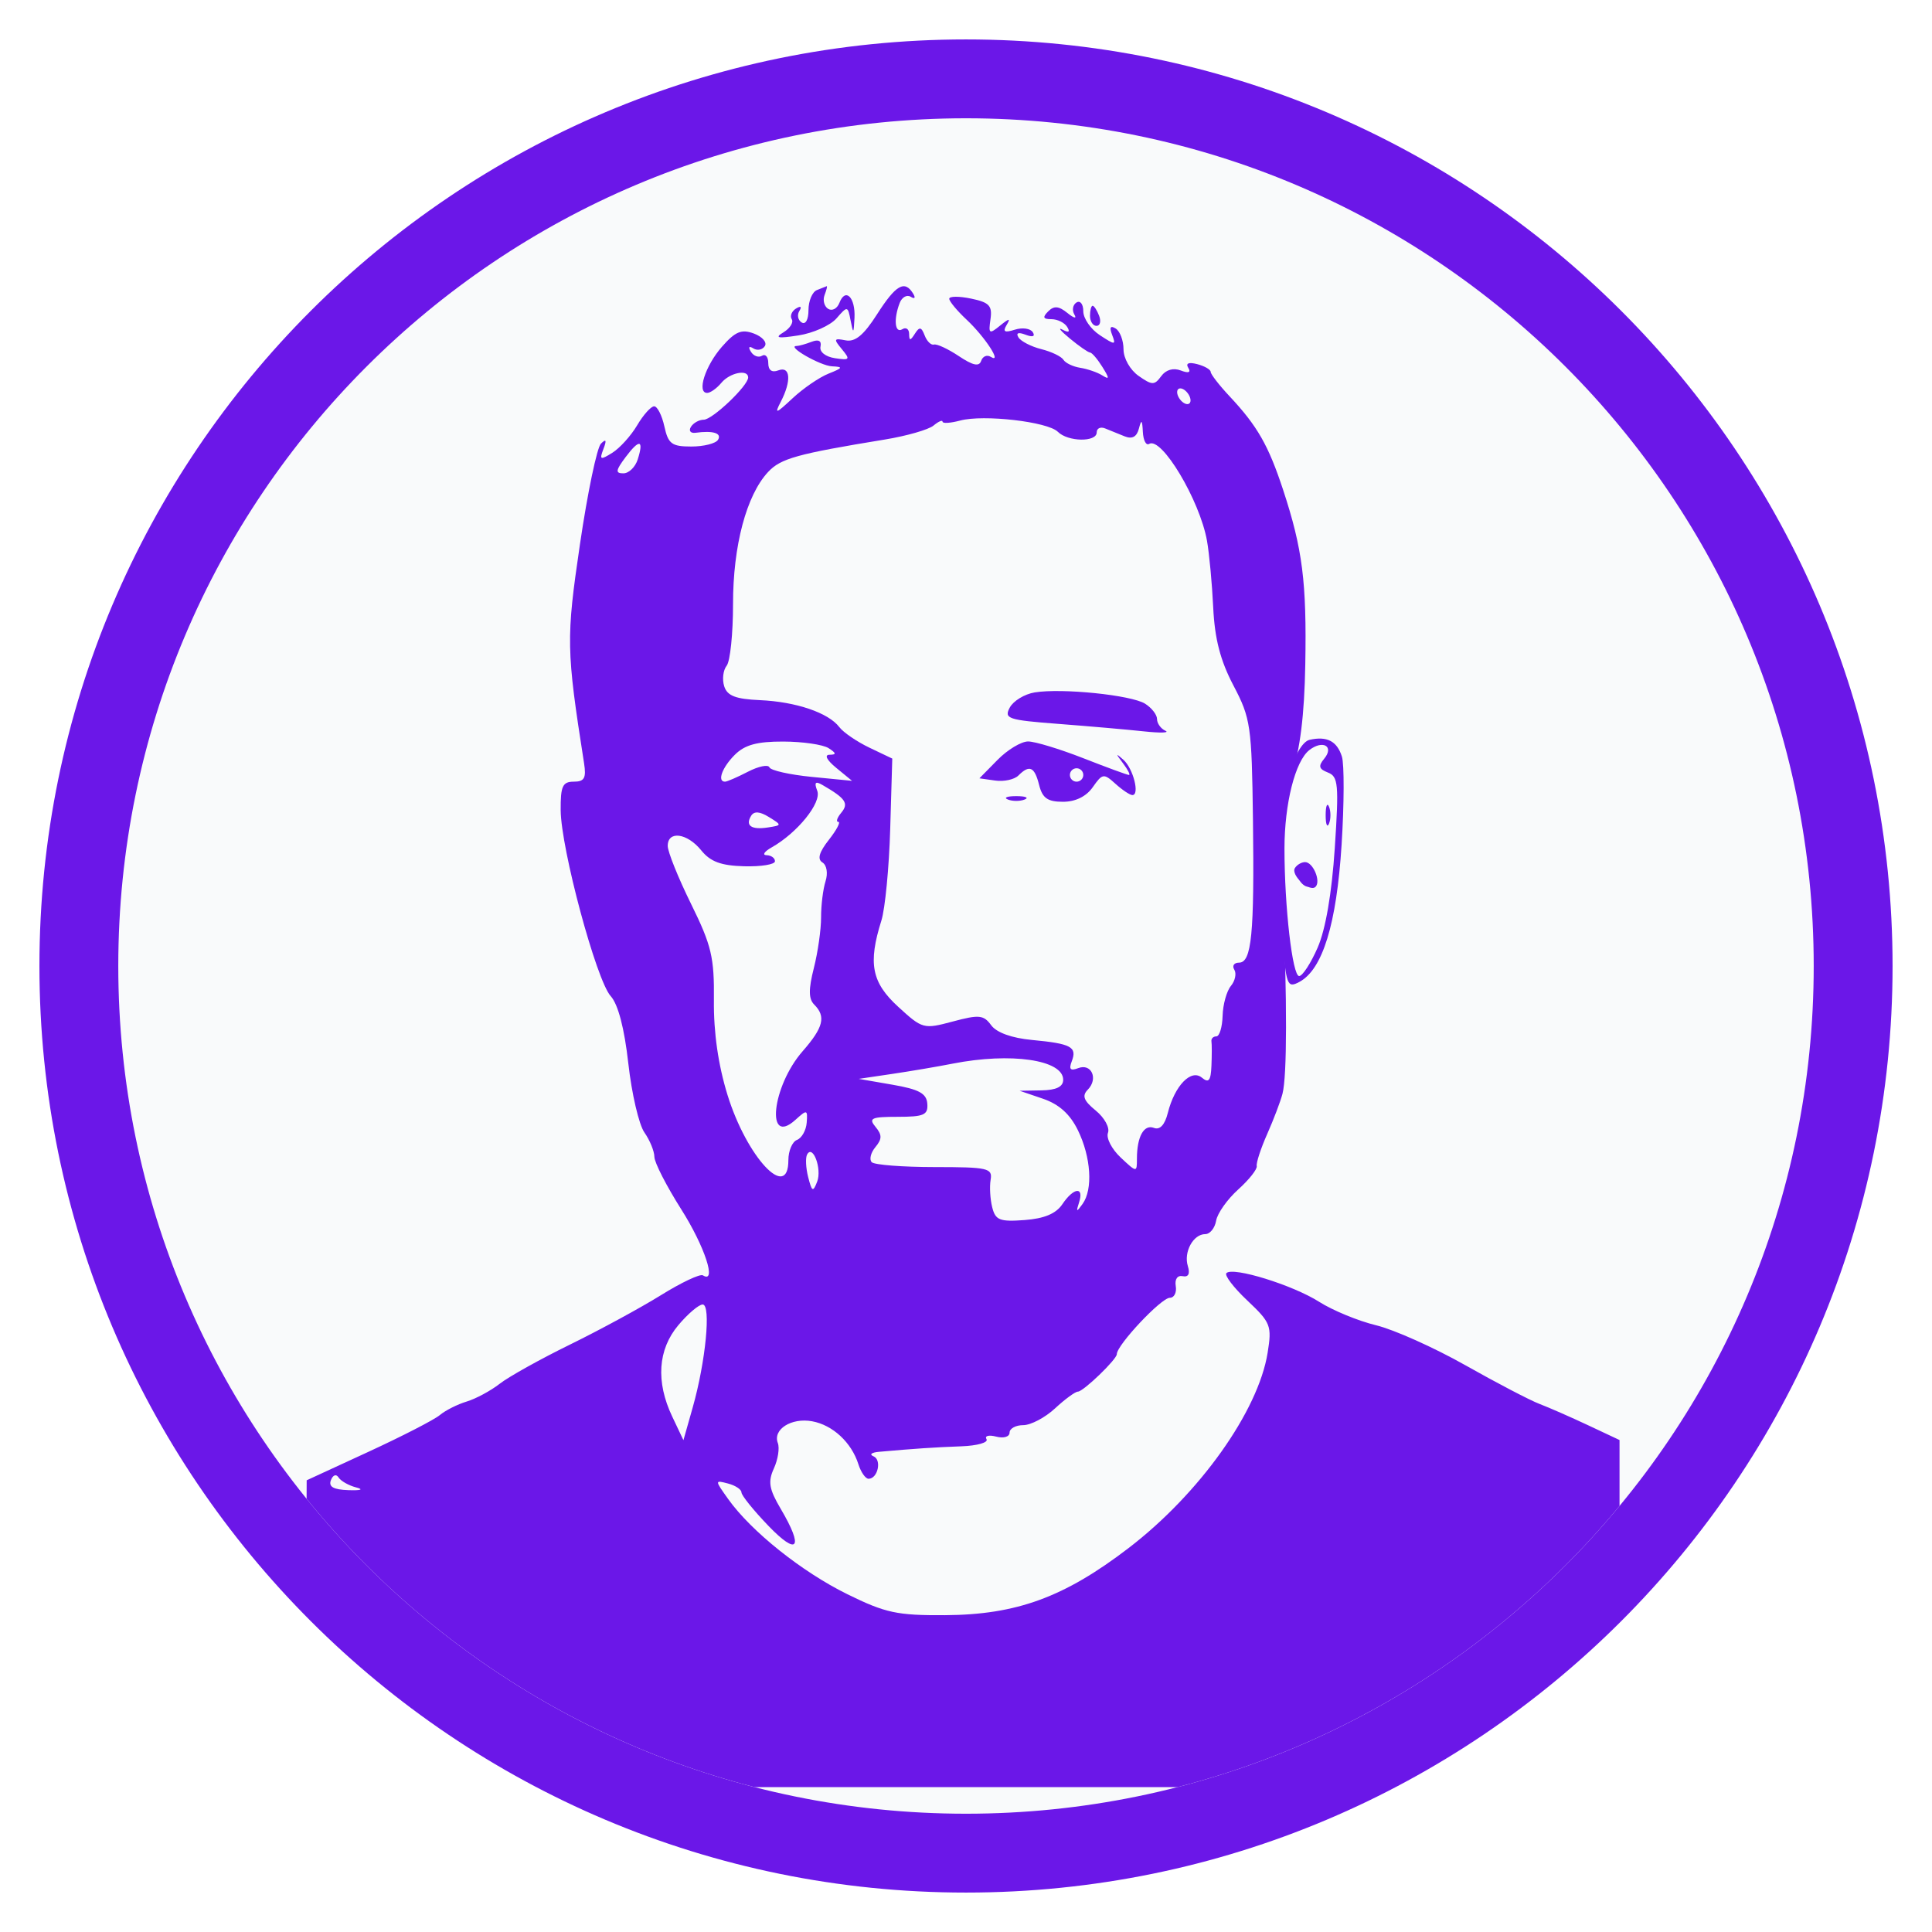
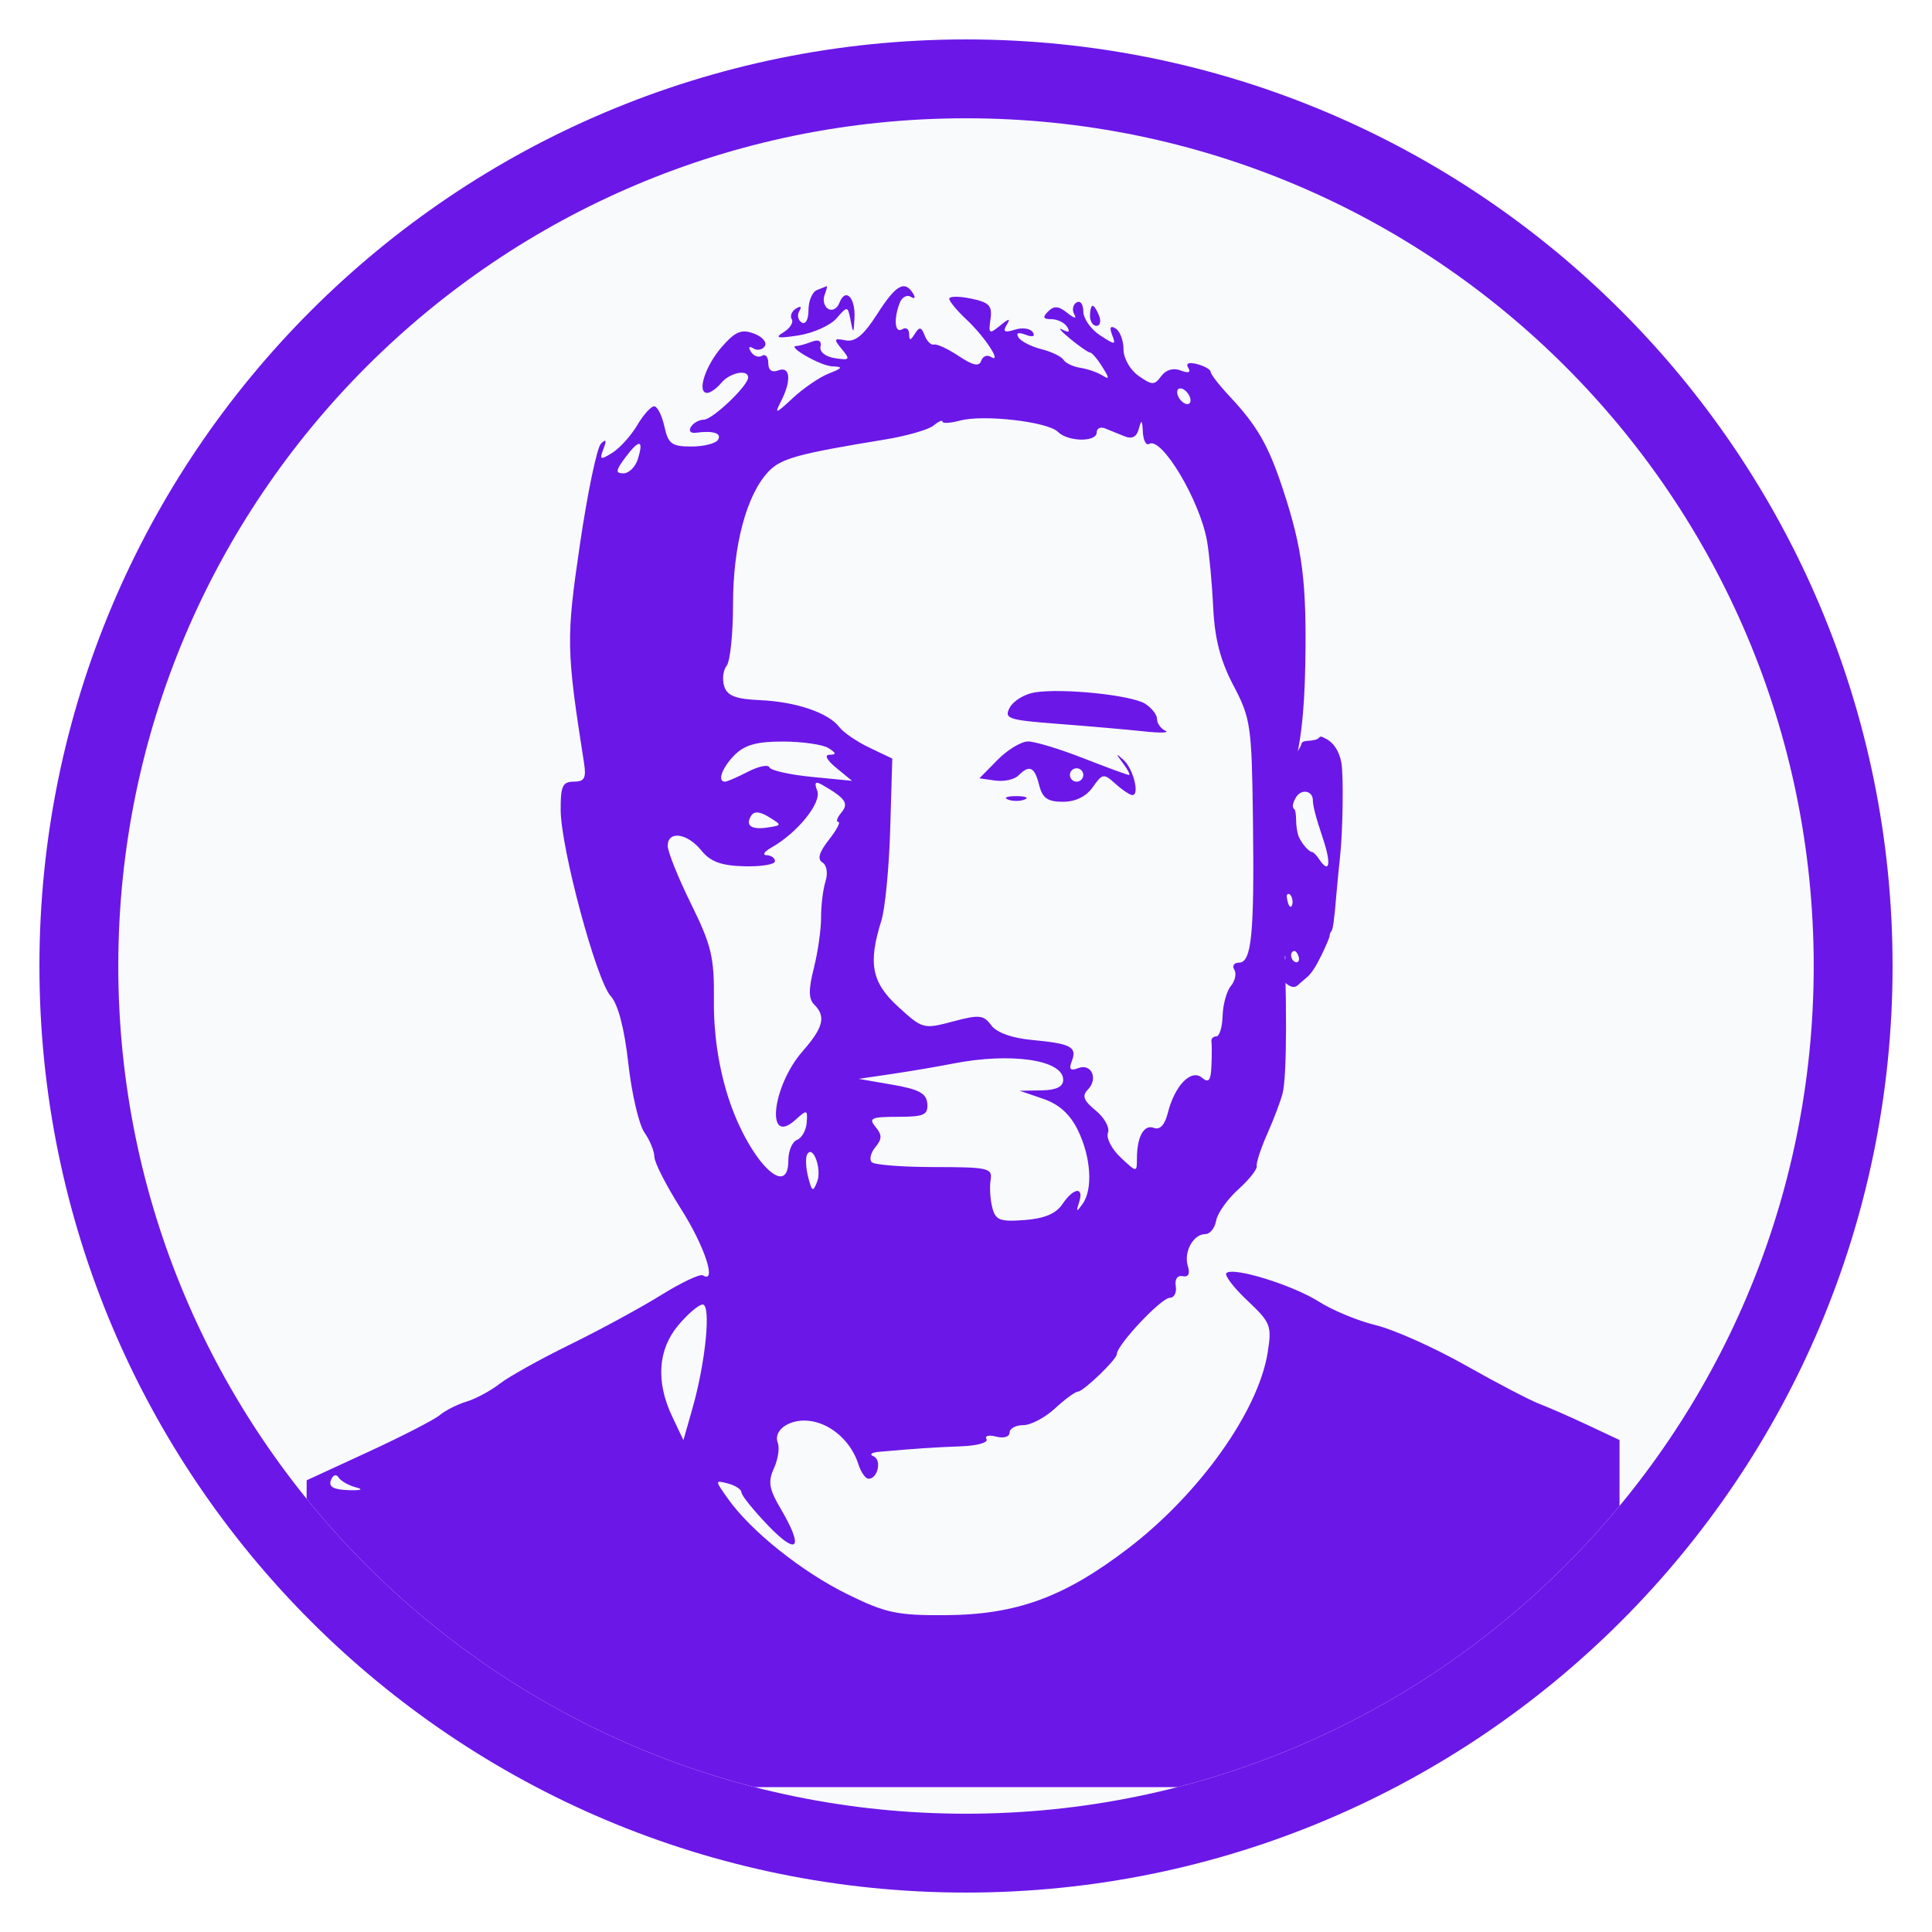
<svg xmlns="http://www.w3.org/2000/svg" viewBox="0 0 245 245" fill="#6b17e8" height="256" width="256">
  <defs>
    <clipPath id="portrait-circle">
      <circle cx="122.5" cy="122.5" r="107.5" />
    </clipPath>
  </defs>
  <circle cx="122.5" cy="122.5" r="112.5" fill="#f9fafb" stroke="#6b17e8" stroke-width="10" />
  <g clip-path="url(#portrait-circle)">
    <g transform="translate(18.375 18.375) scale(.85)">
-       <path fill-rule="evenodd" d="M 100.250 21.662 C 99.563 21.940, 99 23.281, 99 24.642 C 99 26.065, 98.568 26.851, 97.984 26.490 C 97.425 26.144, 97.269 25.373, 97.638 24.776 C 98.042 24.123, 97.843 23.979, 97.138 24.415 C 96.494 24.813, 96.209 25.529, 96.505 26.008 C 96.800 26.486, 96.245 27.364, 95.271 27.959 C 93.893 28.801, 94.388 28.904, 97.500 28.423 C 99.700 28.083, 102.255 26.939, 103.178 25.881 C 104.822 23.995, 104.864 24.002, 105.291 26.229 C 105.679 28.244, 105.743 28.197, 105.864 25.809 C 106.019 22.737, 104.508 21.234, 103.612 23.569 C 103.283 24.426, 102.530 24.828, 101.939 24.462 C 101.348 24.097, 101.105 23.168, 101.400 22.399 C 101.696 21.629, 101.839 21.036, 101.719 21.079 C 101.598 21.122, 100.938 21.385, 100.250 21.662 M 109.228 25.272 C 107.239 28.387, 105.967 29.440, 104.532 29.157 C 102.779 28.812, 102.719 28.957, 103.984 30.481 C 105.266 32.025, 105.165 32.156, 102.952 31.822 C 101.540 31.609, 100.623 30.881, 100.791 30.104 C 100.980 29.227, 100.514 28.973, 99.459 29.377 C 98.567 29.720, 97.562 30, 97.227 30 C 95.627 30, 100.756 32.949, 102.500 33.032 C 104.215 33.113, 104.143 33.269, 102 34.121 C 100.625 34.667, 98.204 36.326, 96.620 37.807 C 94.116 40.149, 93.888 40.216, 94.870 38.316 C 96.486 35.192, 96.308 32.945, 94.500 33.638 C 93.537 34.008, 93 33.618, 93 32.548 C 93 31.632, 92.581 31.141, 92.069 31.457 C 91.557 31.774, 90.813 31.506, 90.415 30.862 C 89.979 30.157, 90.123 29.958, 90.776 30.362 C 91.373 30.731, 92.147 30.571, 92.495 30.008 C 92.843 29.444, 92.101 28.603, 90.845 28.138 C 89.004 27.457, 88.085 27.837, 86.100 30.100 C 83.598 32.951, 82.298 37, 83.884 37 C 84.363 37, 85.315 36.325, 86 35.500 C 87.265 33.976, 90 33.426, 90 34.695 C 90 35.928, 84.667 41, 83.372 41 C 82.682 41, 81.821 41.480, 81.459 42.067 C 81.096 42.654, 81.407 43.050, 82.150 42.948 C 84.767 42.589, 86.111 43.011, 85.500 44 C 85.160 44.550, 83.369 45, 81.520 45 C 78.598 45, 78.073 44.608, 77.500 42 C 77.138 40.350, 76.452 39, 75.977 39 C 75.502 39, 74.360 40.274, 73.440 41.832 C 72.520 43.390, 70.854 45.234, 69.739 45.931 C 67.936 47.057, 67.788 46.992, 68.414 45.349 C 68.918 44.028, 68.810 43.806, 68.038 44.571 C 67.443 45.161, 66.034 51.911, 64.907 59.571 C 62.830 73.679, 62.860 75.283, 65.519 92.250 C 65.866 94.467, 65.567 95, 63.975 95 C 62.313 95, 62.005 95.675, 62.030 99.250 C 62.070 104.993, 67.349 124.623, 69.489 126.988 C 70.600 128.215, 71.533 131.783, 72.123 137.051 C 72.625 141.540, 73.703 146.165, 74.518 147.329 C 75.333 148.493, 76.004 150.132, 76.010 150.973 C 76.015 151.813, 77.815 155.331, 80.010 158.790 C 83.521 164.325, 85.373 169.966, 83.247 168.652 C 82.832 168.396, 80.020 169.724, 76.997 171.603 C 73.973 173.483, 67.870 176.799, 63.432 178.973 C 58.995 181.147, 54.270 183.780, 52.932 184.825 C 51.595 185.870, 49.375 187.065, 48 187.481 C 46.625 187.896, 44.825 188.804, 44 189.498 C 43.175 190.192, 38.368 192.665, 33.318 194.993 L 24.136 199.227 24.037 222.114 L 23.938 245 121.969 245 L 220 245 220 219.110 L 220 193.220 215.282 191.002 C 212.686 189.782, 209.424 188.352, 208.032 187.823 C 206.639 187.294, 201.675 184.702, 197 182.062 C 192.325 179.422, 186.331 176.739, 183.680 176.099 C 181.029 175.459, 177.204 173.883, 175.180 172.596 C 171.246 170.095, 162.331 167.336, 161.351 168.316 C 161.026 168.641, 162.431 170.484, 164.475 172.411 C 167.969 175.707, 168.149 176.170, 167.499 180.208 C 166.095 188.931, 157.336 201.233, 146.765 209.330 C 137.169 216.680, 130.042 219.287, 119.377 219.351 C 112.214 219.394, 110.491 219.024, 104.785 216.215 C 98.007 212.878, 90.446 206.840, 87.019 202.026 C 85.003 199.196, 85.003 199.188, 86.998 199.710 C 88.099 199.998, 89 200.594, 89 201.035 C 89 201.476, 90.800 203.710, 93 206 C 97.417 210.597, 98.332 209.371, 94.866 203.498 C 93.117 200.533, 92.932 199.445, 93.840 197.453 C 94.448 196.117, 94.713 194.415, 94.428 193.672 C 93.647 191.638, 96.441 189.859, 99.535 190.421 C 102.612 190.978, 105.413 193.576, 106.445 196.827 C 106.824 198.022, 107.506 199, 107.960 199 C 109.347 199, 109.967 196.162, 108.694 195.644 C 108.037 195.376, 108.400 195.078, 109.500 194.980 C 114.879 194.500, 117.859 194.301, 121.809 194.157 C 124.179 194.071, 125.866 193.592, 125.558 193.093 C 125.249 192.595, 125.898 192.422, 126.999 192.710 C 128.118 193.003, 129 192.741, 129 192.117 C 129 191.502, 129.920 191, 131.044 191 C 132.168 191, 134.301 189.875, 135.783 188.500 C 137.266 187.125, 138.801 186, 139.194 186 C 139.997 186, 145 181.185, 145 180.412 C 145 179.046, 151.624 172, 152.909 172 C 153.557 172, 153.955 171.213, 153.794 170.250 C 153.621 169.223, 154.048 168.614, 154.825 168.775 C 155.680 168.953, 155.954 168.420, 155.598 167.275 C 154.944 165.173, 156.400 162.500, 158.200 162.500 C 158.900 162.500, 159.627 161.600, 159.816 160.500 C 160.004 159.400, 161.487 157.304, 163.110 155.842 C 164.733 154.380, 165.978 152.805, 165.876 152.342 C 165.774 151.879, 166.478 149.725, 167.441 147.555 C 168.403 145.385, 169.428 142.685, 169.719 141.555 C 170.402 138.898, 170.420 127.706, 169.765 112 C 169.329 101.557, 169.546 98.595, 171.083 94 C 172.350 90.213, 172.984 85.073, 173.118 77.500 C 173.337 65.231, 172.710 60.286, 169.822 51.500 C 167.632 44.835, 165.975 41.937, 161.819 37.500 C 160.274 35.850, 159.007 34.215, 159.005 33.867 C 159.002 33.518, 158.099 32.998, 156.999 32.710 C 155.725 32.377, 155.239 32.578, 155.663 33.263 C 156.093 33.960, 155.695 34.097, 154.537 33.653 C 153.424 33.226, 152.320 33.547, 151.623 34.502 C 150.614 35.881, 150.270 35.877, 148.250 34.462 C 146.986 33.577, 146 31.841, 146 30.502 C 146 29.191, 145.474 27.793, 144.830 27.395 C 144.043 26.909, 143.869 27.217, 144.300 28.339 C 144.893 29.885, 144.759 29.888, 142.470 28.388 C 141.111 27.498, 140 25.895, 140 24.826 C 140 23.757, 139.543 23.165, 138.984 23.510 C 138.425 23.856, 138.286 24.670, 138.676 25.319 C 139.065 25.969, 138.603 25.867, 137.650 25.092 C 136.336 24.026, 135.634 23.966, 134.758 24.842 C 133.881 25.719, 133.998 26, 135.241 26 C 136.144 26, 137.203 26.520, 137.595 27.155 C 138.066 27.916, 137.831 28.057, 136.905 27.568 C 136.132 27.160, 136.625 27.755, 138 28.891 C 139.375 30.026, 140.729 30.966, 141.009 30.978 C 141.290 30.990, 142.110 31.947, 142.833 33.105 C 143.922 34.848, 143.920 35.068, 142.824 34.384 C 142.096 33.929, 140.620 33.421, 139.543 33.254 C 138.467 33.086, 137.338 32.547, 137.033 32.054 C 136.729 31.562, 135.243 30.848, 133.731 30.469 C 132.218 30.089, 130.687 29.302, 130.327 28.719 C 129.914 28.052, 130.306 27.904, 131.388 28.319 C 132.444 28.724, 132.859 28.581, 132.468 27.948 C 132.118 27.382, 130.913 27.210, 129.791 27.566 C 128.243 28.058, 127.947 27.886, 128.567 26.857 C 129.187 25.827, 128.953 25.850, 127.595 26.953 C 125.961 28.280, 125.836 28.198, 126.153 26.004 C 126.444 23.993, 125.972 23.493, 123.250 22.928 C 121.463 22.556, 120 22.567, 120 22.952 C 120 23.337, 121.166 24.742, 122.592 26.076 C 125.347 28.653, 127.994 32.732, 126.185 31.614 C 125.627 31.270, 124.986 31.543, 124.759 32.223 C 124.462 33.114, 123.533 32.914, 121.424 31.506 C 119.816 30.433, 118.150 29.659, 117.722 29.787 C 117.294 29.914, 116.669 29.302, 116.333 28.425 C 115.841 27.144, 115.556 27.093, 114.876 28.166 C 114.192 29.246, 114.028 29.251, 114.015 28.191 C 114.007 27.471, 113.550 27.160, 113 27.500 C 111.889 28.187, 111.670 26.022, 112.605 23.588 C 112.937 22.721, 113.682 22.303, 114.259 22.660 C 114.872 23.039, 115.012 22.829, 114.595 22.155 C 113.343 20.127, 112.024 20.893, 109.228 25.272 M 141 25.500 C 141 26.325, 141.436 27, 141.969 27 C 142.501 27, 142.678 26.325, 142.362 25.500 C 142.045 24.675, 141.609 24, 141.393 24 C 141.177 24, 141 24.675, 141 25.500 M 154 36.882 C 154 37.432, 154.450 38.160, 155 38.500 C 155.550 38.840, 156 38.668, 156 38.118 C 156 37.568, 155.550 36.840, 155 36.500 C 154.450 36.160, 154 36.332, 154 36.882 M 121.626 41.125 C 120.182 41.511, 119 41.586, 119 41.291 C 119 40.996, 118.395 41.257, 117.657 41.870 C 116.918 42.483, 113.655 43.420, 110.407 43.953 C 97.277 46.103, 94.857 46.776, 92.971 48.801 C 89.738 52.271, 87.737 59.812, 87.744 68.500 C 87.747 72.900, 87.319 77.041, 86.792 77.702 C 86.266 78.363, 86.101 79.742, 86.426 80.766 C 86.878 82.192, 88.125 82.676, 91.758 82.837 C 97.137 83.075, 101.979 84.719, 103.599 86.857 C 104.203 87.654, 106.228 89.038, 108.099 89.931 L 111.500 91.555 111.194 102.028 C 111.026 107.787, 110.434 113.947, 109.878 115.715 C 107.865 122.121, 108.417 124.951, 112.385 128.586 C 116.003 131.900, 116.173 131.946, 120.530 130.781 C 124.457 129.730, 125.130 129.796, 126.257 131.337 C 127.059 132.434, 129.327 133.252, 132.352 133.535 C 138.181 134.082, 139.101 134.573, 138.283 136.706 C 137.818 137.915, 138.071 138.187, 139.244 137.737 C 141.221 136.978, 142.265 139.327, 140.672 140.949 C 139.773 141.864, 140.049 142.590, 141.858 144.069 C 143.155 145.128, 143.975 146.623, 143.680 147.391 C 143.386 148.159, 144.237 149.813, 145.572 151.068 C 147.976 153.326, 148 153.328, 148 151.256 C 148 147.966, 149.042 146.079, 150.541 146.654 C 151.427 146.994, 152.162 146.202, 152.607 144.428 C 153.632 140.347, 156.074 137.816, 157.691 139.159 C 158.715 140.008, 159.026 139.620, 159.118 137.372 C 159.184 135.793, 159.184 134.162, 159.118 133.750 C 159.053 133.338, 159.382 133, 159.848 133 C 160.314 133, 160.735 131.619, 160.783 129.931 C 160.831 128.243, 161.388 126.237, 162.021 125.474 C 162.654 124.712, 162.882 123.618, 162.527 123.044 C 162.172 122.470, 162.488 122, 163.228 122 C 165.115 122, 165.529 117.757, 165.311 100.666 C 165.132 86.651, 164.971 85.546, 162.407 80.666 C 160.445 76.933, 159.606 73.697, 159.381 69 C 159.209 65.425, 158.791 60.946, 158.451 59.047 C 157.370 53.005, 151.669 43.468, 149.822 44.610 C 149.370 44.890, 148.948 44.079, 148.884 42.809 C 148.793 41.001, 148.666 40.895, 148.297 42.323 C 147.977 43.560, 147.290 43.932, 146.163 43.477 C 145.248 43.109, 143.938 42.578, 143.250 42.297 C 142.563 42.016, 142 42.284, 142 42.893 C 142 44.375, 137.708 44.308, 136.203 42.803 C 134.695 41.295, 125.113 40.192, 121.626 41.125 M 71.703 46.598 C 70.224 48.575, 70.168 49, 71.386 49 C 72.200 49, 73.162 48.066, 73.524 46.925 C 74.468 43.950, 73.777 43.826, 71.703 46.598 M 132.750 81.683 C 131.237 81.930, 129.563 82.947, 129.031 83.943 C 128.143 85.601, 128.751 85.805, 136.281 86.379 C 140.801 86.724, 146.525 87.224, 149 87.491 C 151.475 87.758, 152.938 87.719, 152.250 87.405 C 151.563 87.091, 151 86.304, 151 85.657 C 151 85.010, 150.194 83.978, 149.210 83.363 C 147.147 82.075, 136.805 81.019, 132.750 81.683 M 88 91 C 86.110 92.890, 85.345 95, 86.550 95 C 86.852 95, 88.392 94.332, 89.971 93.515 C 91.551 92.698, 92.991 92.405, 93.172 92.864 C 93.352 93.323, 96.200 93.964, 99.500 94.287 L 105.500 94.875 103.139 92.938 C 101.730 91.781, 101.327 90.994, 102.139 90.985 C 103.194 90.973, 103.163 90.751, 102 90 C 101.175 89.467, 98.138 89.024, 95.250 89.015 C 91.319 89.004, 89.497 89.503, 88 91 M 127.205 91.750 L 124.500 94.500 126.865 94.835 C 128.166 95.019, 129.719 94.681, 130.315 94.085 C 131.975 92.425, 132.725 92.767, 133.411 95.500 C 133.901 97.454, 134.677 98, 136.962 98 C 138.834 98, 140.437 97.215, 141.414 95.819 C 142.854 93.764, 143.050 93.735, 144.800 95.319 C 145.822 96.243, 146.957 97, 147.322 97 C 148.456 97, 147.449 93.041, 145.985 91.736 C 144.809 90.689, 144.799 90.767, 145.921 92.250 C 146.649 93.213, 147.050 94, 146.812 94 C 146.574 94, 143.509 92.875, 140 91.500 C 136.491 90.125, 132.786 89, 131.765 89 C 130.744 89, 128.692 90.237, 127.205 91.750 M 138 94 C 138 94.550, 138.450 95, 139 95 C 139.550 95, 140 94.550, 140 94 C 140 93.450, 139.550 93, 139 93 C 138.450 93, 138 93.450, 138 94 M 100.310 96.366 C 100.987 98.129, 97.355 102.632, 93.500 104.809 C 92.400 105.431, 92.063 105.953, 92.750 105.970 C 93.438 105.986, 94 106.393, 94 106.873 C 94 107.353, 91.935 107.690, 89.411 107.622 C 85.954 107.529, 84.373 106.944, 83.001 105.249 C 80.896 102.651, 78 102.266, 78 104.585 C 78 105.457, 79.567 109.352, 81.483 113.240 C 84.538 119.441, 84.956 121.207, 84.890 127.624 C 84.840 132.430, 85.537 137.274, 86.921 141.744 C 89.796 151.035, 96 157.679, 96 151.469 C 96 150.076, 96.580 148.715, 97.289 148.443 C 97.998 148.170, 98.649 147.012, 98.735 145.868 C 98.883 143.908, 98.785 143.884, 97.045 145.459 C 92.580 149.500, 93.535 140.467, 98.128 135.215 C 101.235 131.661, 101.638 130.038, 99.855 128.255 C 99.008 127.408, 98.994 125.989, 99.801 122.805 C 100.401 120.437, 100.887 117.037, 100.879 115.248 C 100.872 113.460, 101.170 111.041, 101.540 109.873 C 101.927 108.655, 101.730 107.451, 101.077 107.048 C 100.290 106.561, 100.587 105.523, 102.043 103.673 C 103.199 102.203, 103.832 101, 103.450 101 C 103.068 101, 103.266 100.385, 103.890 99.633 C 105.052 98.233, 104.551 97.496, 101.080 95.492 C 100.018 94.879, 99.824 95.099, 100.310 96.366 M 128.750 97.662 C 129.438 97.940, 130.563 97.940, 131.250 97.662 C 131.938 97.385, 131.375 97.158, 130 97.158 C 128.625 97.158, 128.063 97.385, 128.750 97.662 M 90.446 100.087 C 89.534 101.563, 90.474 102.217, 92.953 101.831 C 95.054 101.504, 95.055 101.486, 93.086 100.270 C 91.731 99.435, 90.886 99.376, 90.446 100.087 M 172 108.882 C 172 109.432, 172.450 110.160, 173 110.500 C 173.550 110.840, 174 110.668, 174 110.118 C 174 109.568, 173.550 108.840, 173 108.500 C 172.450 108.160, 172 108.332, 172 108.882 M 120.500 137.069 C 118.300 137.503, 114.250 138.191, 111.500 138.598 L 106.500 139.339 111.540 140.212 C 115.494 140.897, 116.613 141.508, 116.728 143.043 C 116.855 144.721, 116.226 145, 112.315 145 C 108.375 145, 107.924 145.204, 109 146.500 C 109.994 147.698, 109.990 148.307, 108.980 149.524 C 108.284 150.362, 108.041 151.374, 108.439 151.772 C 108.837 152.170, 113.063 152.496, 117.831 152.498 C 125.770 152.500, 126.473 152.659, 126.175 154.384 C 125.997 155.421, 126.102 157.270, 126.409 158.493 C 126.894 160.427, 127.526 160.677, 131.234 160.402 C 134.175 160.184, 135.926 159.451, 136.872 158.043 C 138.551 155.542, 140.144 155.356, 139.374 157.750 C 138.899 159.227, 138.980 159.266, 139.890 158 C 141.460 155.818, 141.156 151.016, 139.194 147 C 138.022 144.601, 136.385 143.124, 133.992 142.306 L 130.500 141.113 133.750 141.056 C 135.971 141.018, 137 140.517, 137 139.475 C 137 136.494, 129.197 135.357, 120.500 137.069 M 98.796 150.622 C 98.531 151.105, 98.602 152.625, 98.954 154 C 99.514 156.193, 99.679 156.275, 100.298 154.664 C 101.027 152.767, 99.650 149.061, 98.796 150.622 M 79.589 176.077 C 76.526 179.717, 76.203 184.519, 78.672 189.721 L 80.344 193.244 81.724 188.372 C 83.666 181.520, 84.491 173, 83.213 173 C 82.644 173, 81.013 174.385, 79.589 176.077 M 27.749 199.212 C 27.373 200.193, 28.127 200.622, 30.360 200.697 C 32.247 200.761, 32.702 200.596, 31.500 200.286 C 30.400 200.001, 29.225 199.333, 28.889 198.800 C 28.541 198.249, 28.051 198.425, 27.749 199.212" />
-       <path fill-rule="evenodd" d="M 173.768 88.754 C 171.548 89.248, 168.998 97.642, 169.006 104.432 C 169.009 107.219, 169.300 113.193, 169.651 117.708 C 170.254 125.449, 170.401 125.856, 172.239 124.872 C 175.704 123.018, 177.785 116.256, 178.535 104.410 C 178.921 98.311, 178.941 92.390, 178.580 91.253 C 177.849 88.950, 176.361 88.177, 173.768 88.754 M 173.727 90.282 C 171.618 91.920, 170.011 98.290, 170.013 105 C 170.015 113.688, 171.203 124, 172.201 124 C 172.702 124, 173.946 122.088, 174.966 119.750 C 176.147 117.041, 177.073 111.655, 177.519 104.899 C 178.146 95.402, 178.039 94.229, 176.497 93.637 C 175.148 93.120, 175.026 92.673, 175.936 91.577 C 177.468 89.731, 175.741 88.718, 173.727 90.282 M 176.158 100 C 176.158 101.375, 176.385 101.938, 176.662 101.250 C 176.940 100.563, 176.940 99.438, 176.662 98.750 C 176.385 98.063, 176.158 98.625, 176.158 100 M 171.570 107.887 C 170.917 108.944, 173.783 111.550, 174.648 110.686 C 175.481 109.852, 174.276 107, 173.090 107 C 172.556 107, 171.871 107.399, 171.570 107.887" />
+       <path fill-rule="evenodd" d="M100.25 21.662C99.563 21.94 99 23.281 99 24.642 99 26.065 98.568 26.851 97.984 26.49 97.425 26.144 97.269 25.373 97.638 24.776 98.042 24.123 97.843 23.979 97.138 24.415 96.494 24.813 96.209 25.529 96.505 26.008 96.8 26.486 96.245 27.364 95.271 27.959 93.893 28.801 94.388 28.904 97.5 28.423 99.7 28.083 102.255 26.939 103.178 25.881 104.822 23.995 104.864 24.002 105.291 26.229 105.679 28.244 105.743 28.197 105.864 25.809 106.019 22.737 104.508 21.234 103.612 23.569 103.283 24.426 102.53 24.828 101.939 24.462 101.348 24.097 101.105 23.168 101.4 22.399 101.696 21.629 101.839 21.036 101.719 21.079 101.598 21.122 100.938 21.385 100.25 21.662M109.228 25.272C107.239 28.387 105.967 29.44 104.532 29.157 102.779 28.812 102.719 28.957 103.984 30.481 105.266 32.025 105.165 32.156 102.952 31.822 101.54 31.609 100.623 30.881 100.791 30.104 100.98 29.227 100.514 28.973 99.459 29.377 98.567 29.72 97.562 30 97.227 30 95.627 30 100.756 32.949 102.5 33.032 104.215 33.113 104.143 33.269 102 34.121 100.625 34.667 98.204 36.326 96.62 37.807 94.116 40.149 93.888 40.216 94.87 38.316 96.486 35.192 96.308 32.945 94.5 33.638 93.537 34.008 93 33.618 93 32.548 93 31.632 92.581 31.141 92.069 31.457 91.557 31.774 90.813 31.506 90.415 30.862 89.979 30.157 90.123 29.958 90.776 30.362 91.373 30.731 92.147 30.571 92.495 30.008 92.843 29.444 92.101 28.603 90.845 28.138 89.004 27.457 88.085 27.837 86.1 30.1 83.598 32.951 82.298 37 83.884 37 84.363 37 85.315 36.325 86 35.5 87.265 33.976 90 33.426 90 34.695 90 35.928 84.667 41 83.372 41 82.682 41 81.821 41.48 81.459 42.067 81.096 42.654 81.407 43.05 82.15 42.948 84.767 42.589 86.111 43.011 85.5 44 85.16 44.55 83.369 45 81.52 45 78.598 45 78.073 44.608 77.5 42 77.138 40.35 76.452 39 75.977 39 75.502 39 74.36 40.274 73.44 41.832 72.52 43.39 70.854 45.234 69.739 45.931 67.936 47.057 67.788 46.992 68.414 45.349 68.918 44.028 68.81 43.806 68.038 44.571 67.443 45.161 66.034 51.911 64.907 59.571 62.83 73.679 62.86 75.283 65.519 92.25 65.866 94.467 65.567 95 63.975 95 62.313 95 62.005 95.675 62.03 99.25 62.07 104.993 67.349 124.623 69.489 126.988 70.6 128.215 71.533 131.783 72.123 137.051 72.625 141.54 73.703 146.165 74.518 147.329 75.333 148.493 76.004 150.132 76.01 150.973 76.015 151.813 77.815 155.331 80.01 158.79 83.521 164.325 85.373 169.966 83.247 168.652 82.832 168.396 80.02 169.724 76.997 171.603 73.973 173.483 67.87 176.799 63.432 178.973 58.995 181.147 54.27 183.78 52.932 184.825 51.595 185.87 49.375 187.065 48 187.481 46.625 187.896 44.825 188.804 44 189.498 43.175 190.192 38.368 192.665 33.318 194.993L24.136 199.227 24.037 222.114 23.938 245 121.969 245 220 245 220 219.11 220 193.22 215.282 191.002C212.686 189.782 209.424 188.352 208.032 187.823 206.639 187.294 201.675 184.702 197 182.062 192.325 179.422 186.331 176.739 183.68 176.099 181.029 175.459 177.204 173.883 175.18 172.596 171.246 170.095 162.331 167.336 161.351 168.316 161.026 168.641 162.431 170.484 164.475 172.411 167.969 175.707 168.149 176.17 167.499 180.208 166.095 188.931 157.336 201.233 146.765 209.33 137.169 216.68 130.042 219.287 119.377 219.351 112.214 219.394 110.491 219.024 104.785 216.215 98.007 212.878 90.446 206.84 87.019 202.026 85.003 199.196 85.003 199.188 86.998 199.71 88.099 199.998 89 200.594 89 201.035 89 201.476 90.8 203.71 93 206 97.417 210.597 98.332 209.371 94.866 203.498 93.117 200.533 92.932 199.445 93.84 197.453 94.448 196.117 94.713 194.415 94.428 193.672 93.647 191.638 96.441 189.859 99.535 190.421 102.612 190.978 105.413 193.576 106.445 196.827 106.824 198.022 107.506 199 107.96 199 109.347 199 109.967 196.162 108.694 195.644 108.037 195.376 108.4 195.078 109.5 194.98 114.879 194.5 117.859 194.301 121.809 194.157 124.179 194.071 125.866 193.592 125.558 193.093 125.249 192.595 125.898 192.422 126.999 192.71 128.118 193.003 129 192.741 129 192.117 129 191.502 129.92 191 131.044 191 132.168 191 134.301 189.875 135.783 188.5 137.266 187.125 138.801 186 139.194 186 139.997 186 145 181.185 145 180.412 145 179.046 151.624 172 152.909 172 153.557 172 153.955 171.213 153.794 170.25 153.621 169.223 154.048 168.614 154.825 168.775 155.68 168.953 155.954 168.42 155.598 167.275 154.944 165.173 156.4 162.5 158.2 162.5 158.9 162.5 159.627 161.6 159.816 160.5 160.004 159.4 161.487 157.304 163.11 155.842 164.733 154.38 165.978 152.805 165.876 152.342 165.774 151.879 166.478 149.725 167.441 147.555 168.403 145.385 169.428 142.685 169.719 141.555 170.402 138.898 170.42 127.706 169.765 112 169.329 101.557 169.546 98.595 171.083 94 172.35 90.213 172.984 85.073 173.118 77.5 173.337 65.231 172.71 60.286 169.822 51.5 167.632 44.835 165.975 41.937 161.819 37.5 160.274 35.85 159.007 34.215 159.005 33.867 159.002 33.518 158.099 32.998 156.999 32.71 155.725 32.377 155.239 32.578 155.663 33.263 156.093 33.96 155.695 34.097 154.537 33.653 153.424 33.226 152.32 33.547 151.623 34.502 150.614 35.881 150.27 35.877 148.25 34.462 146.986 33.577 146 31.841 146 30.502 146 29.191 145.474 27.793 144.83 27.395 144.043 26.909 143.869 27.217 144.3 28.339 144.893 29.885 144.759 29.888 142.47 28.388 141.111 27.498 140 25.895 140 24.826 140 23.757 139.543 23.165 138.984 23.51 138.425 23.856 138.286 24.67 138.676 25.319 139.065 25.969 138.603 25.867 137.65 25.092 136.336 24.026 135.634 23.966 134.758 24.842 133.881 25.719 133.998 26 135.241 26 136.144 26 137.203 26.52 137.595 27.155 138.066 27.916 137.831 28.057 136.905 27.568 136.132 27.16 136.625 27.755 138 28.891 139.375 30.026 140.729 30.966 141.009 30.978 141.29 30.99 142.11 31.947 142.833 33.105 143.922 34.848 143.92 35.068 142.824 34.384 142.096 33.929 140.62 33.421 139.543 33.254 138.467 33.086 137.338 32.547 137.033 32.054 136.729 31.562 135.243 30.848 133.731 30.469 132.218 30.089 130.687 29.302 130.327 28.719 129.914 28.052 130.306 27.904 131.388 28.319 132.444 28.724 132.859 28.581 132.468 27.948 132.118 27.382 130.913 27.21 129.791 27.566 128.243 28.058 127.947 27.886 128.567 26.857 129.187 25.827 128.953 25.85 127.595 26.953 125.961 28.28 125.836 28.198 126.153 26.004 126.444 23.993 125.972 23.493 123.25 22.928 121.463 22.556 120 22.567 120 22.952 120 23.337 121.166 24.742 122.592 26.076 125.347 28.653 127.994 32.732 126.185 31.614 125.627 31.27 124.986 31.543 124.759 32.223 124.462 33.114 123.533 32.914 121.424 31.506 119.816 30.433 118.15 29.659 117.722 29.787 117.294 29.914 116.669 29.302 116.333 28.425 115.841 27.144 115.556 27.093 114.876 28.166 114.192 29.246 114.028 29.251 114.015 28.191 114.007 27.471 113.55 27.16 113 27.5 111.889 28.187 111.67 26.022 112.605 23.588 112.937 22.721 113.682 22.303 114.259 22.66 114.872 23.039 115.012 22.829 114.595 22.155 113.343 20.127 112.024 20.893 109.228 25.272M141 25.5C141 26.325 141.436 27 141.969 27 142.501 27 142.678 26.325 142.362 25.5 142.045 24.675 141.609 24 141.393 24 141.177 24 141 24.675 141 25.5M154 36.882C154 37.432 154.45 38.16 155 38.5 155.55 38.84 156 38.668 156 38.118 156 37.568 155.55 36.84 155 36.5 154.45 36.16 154 36.332 154 36.882M121.626 41.125C120.182 41.511 119 41.586 119 41.291 119 40.996 118.395 41.257 117.657 41.87 116.918 42.483 113.655 43.42 110.407 43.953 97.277 46.103 94.857 46.776 92.971 48.801 89.738 52.271 87.737 59.812 87.744 68.5 87.747 72.9 87.319 77.041 86.792 77.702 86.266 78.363 86.101 79.742 86.426 80.766 86.878 82.192 88.125 82.676 91.758 82.837 97.137 83.075 101.979 84.719 103.599 86.857 104.203 87.654 106.228 89.038 108.099 89.931L111.5 91.555 111.194 102.028C111.026 107.787 110.434 113.947 109.878 115.715 107.865 122.121 108.417 124.951 112.385 128.586 116.003 131.9 116.173 131.946 120.53 130.781 124.457 129.73 125.13 129.796 126.257 131.337 127.059 132.434 129.327 133.252 132.352 133.535 138.181 134.082 139.101 134.573 138.283 136.706 137.818 137.915 138.071 138.187 139.244 137.737 141.221 136.978 142.265 139.327 140.672 140.949 139.773 141.864 140.049 142.59 141.858 144.069 143.155 145.128 143.975 146.623 143.68 147.391 143.386 148.159 144.237 149.813 145.572 151.068 147.976 153.326 148 153.328 148 151.256 148 147.966 149.042 146.079 150.541 146.654 151.427 146.994 152.162 146.202 152.607 144.428 153.632 140.347 156.074 137.816 157.691 139.159 158.715 140.008 159.026 139.62 159.118 137.372 159.184 135.793 159.184 134.162 159.118 133.75 159.053 133.338 159.382 133 159.848 133 160.314 133 160.735 131.619 160.783 129.931 160.831 128.243 161.388 126.237 162.021 125.474 162.654 124.712 162.882 123.618 162.527 123.044 162.172 122.47 162.488 122 163.228 122 165.115 122 165.529 117.757 165.311 100.666 165.132 86.651 164.971 85.546 162.407 80.666 160.445 76.933 159.606 73.697 159.381 69 159.209 65.425 158.791 60.946 158.451 59.047 157.37 53.005 151.669 43.468 149.822 44.61 149.37 44.89 148.948 44.079 148.884 42.809 148.793 41.001 148.666 40.895 148.297 42.323 147.977 43.56 147.29 43.932 146.163 43.477 145.248 43.109 143.938 42.578 143.25 42.297 142.563 42.016 142 42.284 142 42.893 142 44.375 137.708 44.308 136.203 42.803 134.695 41.295 125.113 40.192 121.626 41.125M71.703 46.598C70.224 48.575 70.168 49 71.386 49 72.2 49 73.162 48.066 73.524 46.925 74.468 43.95 73.777 43.826 71.703 46.598M132.75 81.683C131.237 81.93 129.563 82.947 129.031 83.943 128.143 85.601 128.751 85.805 136.281 86.379 140.801 86.724 146.525 87.224 149 87.491 151.475 87.758 152.938 87.719 152.25 87.405 151.563 87.091 151 86.304 151 85.657 151 85.01 150.194 83.978 149.21 83.363 147.147 82.075 136.805 81.019 132.75 81.683M88 91C86.11 92.89 85.345 95 86.55 95 86.852 95 88.392 94.332 89.971 93.515 91.551 92.698 92.991 92.405 93.172 92.864 93.352 93.323 96.2 93.964 99.5 94.287L105.5 94.875 103.139 92.938C101.73 91.781 101.327 90.994 102.139 90.985 103.194 90.973 103.163 90.751 102 90 101.175 89.467 98.138 89.024 95.25 89.015 91.319 89.004 89.497 89.503 88 91M127.205 91.75 124.5 94.5 126.865 94.835C128.166 95.019 129.719 94.681 130.315 94.085 131.975 92.425 132.725 92.767 133.411 95.5 133.901 97.454 134.677 98 136.962 98 138.834 98 140.437 97.215 141.414 95.819 142.854 93.764 143.05 93.735 144.8 95.319 145.822 96.243 146.957 97 147.322 97 148.456 97 147.449 93.041 145.985 91.736 144.809 90.689 144.799 90.767 145.921 92.25 146.649 93.213 147.05 94 146.812 94 146.574 94 143.509 92.875 140 91.5 136.491 90.125 132.786 89 131.765 89 130.744 89 128.692 90.237 127.205 91.75M138 94C138 94.55 138.45 95 139 95 139.55 95 140 94.55 140 94 140 93.45 139.55 93 139 93 138.45 93 138 93.45 138 94M100.31 96.366C100.987 98.129 97.355 102.632 93.5 104.809 92.4 105.431 92.063 105.953 92.75 105.97 93.438 105.986 94 106.393 94 106.873 94 107.353 91.935 107.69 89.411 107.622 85.954 107.529 84.373 106.944 83.001 105.249 80.896 102.651 78 102.266 78 104.585 78 105.457 79.567 109.352 81.483 113.24 84.538 119.441 84.956 121.207 84.89 127.624 84.84 132.43 85.537 137.274 86.921 141.744 89.796 151.035 96 157.679 96 151.469 96 150.076 96.58 148.715 97.289 148.443 97.998 148.17 98.649 147.012 98.735 145.868 98.883 143.908 98.785 143.884 97.045 145.459 92.58 149.5 93.535 140.467 98.128 135.215 101.235 131.661 101.638 130.038 99.855 128.255 99.008 127.408 98.994 125.989 99.801 122.805 100.401 120.437 100.887 117.037 100.879 115.248 100.872 113.46 101.17 111.041 101.54 109.873 101.927 108.655 101.73 107.451 101.077 107.048 100.29 106.561 100.587 105.523 102.043 103.673 103.199 102.203 103.832 101 103.45 101 103.068 101 103.266 100.385 103.89 99.633 105.052 98.233 104.551 97.496 101.08 95.492 100.018 94.879 99.824 95.099 100.31 96.366M128.75 97.662C129.438 97.94 130.563 97.94 131.25 97.662 131.938 97.385 131.375 97.158 130 97.158 128.625 97.158 128.063 97.385 128.75 97.662M90.446 100.087C89.534 101.563 90.474 102.217 92.953 101.831 95.054 101.504 95.055 101.486 93.086 100.27 91.731 99.435 90.886 99.376 90.446 100.087M172 108.882C172 109.432 172.45 110.16 173 110.5 173.55 110.84 174 110.668 174 110.118 174 109.568 173.55 108.84 173 108.5 172.45 108.16 172 108.332 172 108.882M120.5 137.069C118.3 137.503 114.25 138.191 111.5 138.598L106.5 139.339 111.54 140.212C115.494 140.897 116.613 141.508 116.728 143.043 116.855 144.721 116.226 145 112.315 145 108.375 145 107.924 145.204 109 146.5 109.994 147.698 109.99 148.307 108.98 149.524 108.284 150.362 108.041 151.374 108.439 151.772 108.837 152.17 113.063 152.496 117.831 152.498 125.77 152.5 126.473 152.659 126.175 154.384 125.997 155.421 126.102 157.27 126.409 158.493 126.894 160.427 127.526 160.677 131.234 160.402 134.175 160.184 135.926 159.451 136.872 158.043 138.551 155.542 140.144 155.356 139.374 157.75 138.899 159.227 138.98 159.266 139.89 158 141.46 155.818 141.156 151.016 139.194 147 138.022 144.601 136.385 143.124 133.992 142.306L130.5 141.113 133.75 141.056C135.971 141.018 137 140.517 137 139.475 137 136.494 129.197 135.357 120.5 137.069M98.796 150.622C98.531 151.105 98.602 152.625 98.954 154 99.514 156.193 99.679 156.275 100.298 154.664 101.027 152.767 99.65 149.061 98.796 150.622M79.589 176.077C76.526 179.717 76.203 184.519 78.672 189.721L80.344 193.244 81.724 188.372C83.666 181.52 84.491 173 83.213 173 82.644 173 81.013 174.385 79.589 176.077M27.749 199.212C27.373 200.193 28.127 200.622 30.36 200.697 32.247 200.761 32.702 200.596 31.5 200.286 30.4 200.001 29.225 199.333 28.889 198.8 28.541 198.249 28.051 198.425 27.749 199.212" />
+       <path fill-rule="evenodd" d="M175.054 88.546C174.891 88.709 174.278 88.865 173.691 88.893 172.882 88.932 172.603 89.055 172.534 89.401 172.483 89.653 172.163 90.225 171.821 90.673 171.48 91.121 171.099 91.884 170.975 92.369 170.851 92.853 170.64 93.672 170.506 94.188 170.372 94.703 170.259 95.589 170.256 96.157 170.253 96.728 170.094 97.318 169.901 97.478 169.335 97.948 169.179 99.368 169.185 104 169.19 108.831 169.349 112.666 169.642 115.058 169.748 115.92 169.813 117.511 169.787 118.594 169.76 119.718 169.857 120.703 170.012 120.89 170.207 121.124 170.208 121.361 170.017 121.718 169.578 122.539 169.684 124.616 170.188 125.048 170.914 125.672 171.54 125.791 171.974 125.388 172.194 125.181 172.81 124.649 173.342 124.205 174.013 123.643 174.681 122.632 175.529 120.891 176.201 119.512 176.75 118.208 176.75 117.992 176.75 117.776 176.851 117.493 176.975 117.362 177.246 117.075 177.423 115.826 177.754 111.875 177.892 110.225 178.137 107.694 178.299 106.25 178.728 102.436 178.846 93.939 178.495 92.125 178.175 90.469 177.361 89.2 176.25 88.625 175.379 88.175 175.423 88.177 175.054 88.546M171.747 97.313C171.205 98.202 171.112 98.885 171.5 99.125 171.637 99.21 171.75 99.951 171.75 100.773 171.75 101.594 171.925 102.684 172.138 103.195 172.573 104.236 173.679 105.5 174.155 105.5 174.327 105.5 174.788 105.978 175.18 106.563 176.729 108.868 177.028 107.286 175.759 103.5 174.698 100.336 174.25 98.637 174.25 97.783 174.25 96.338 172.537 96.016 171.747 97.313M170.414 112.563C170.606 113.585 170.932 113.968 171.144 113.416 171.377 112.807 171.049 111.75 170.626 111.75 170.351 111.75 170.299 111.948 170.414 112.563M171.167 120.417C170.872 120.712 170.989 121.43 171.386 121.759 171.991 122.261 172.419 121.695 172.048 120.882 171.761 120.251 171.481 120.103 171.167 120.417" />
    </g>
  </g>
</svg>
